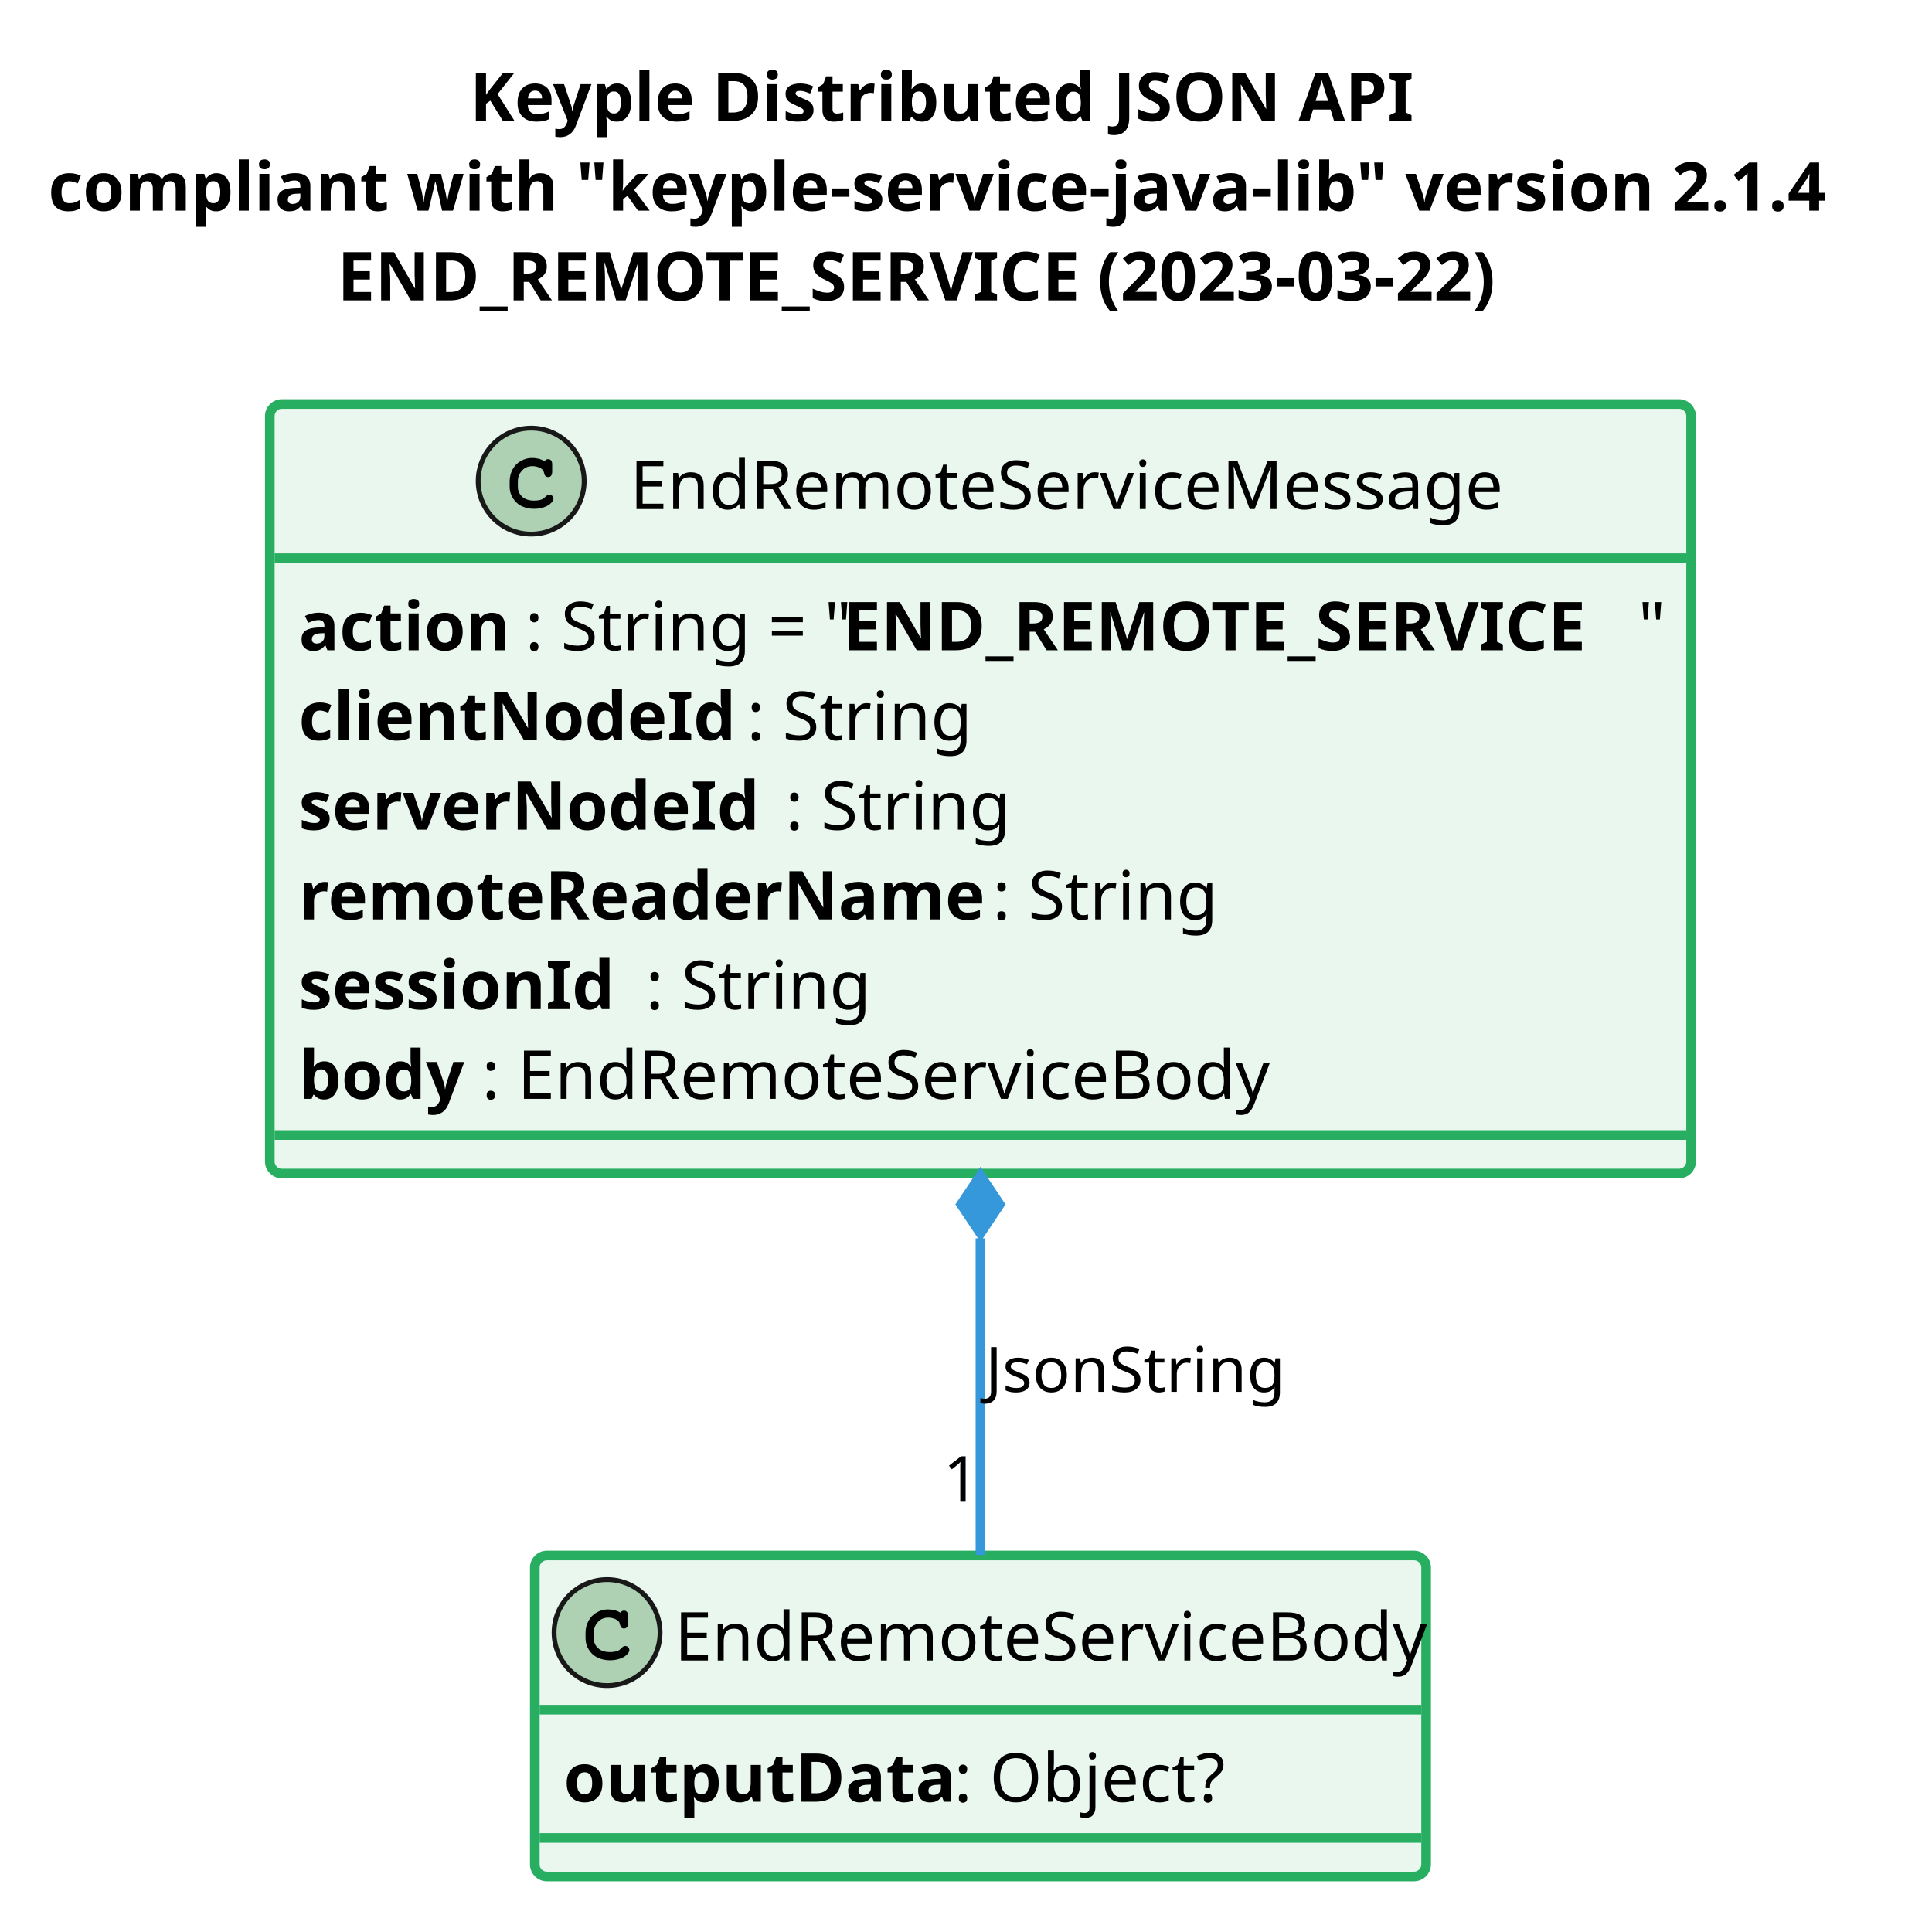
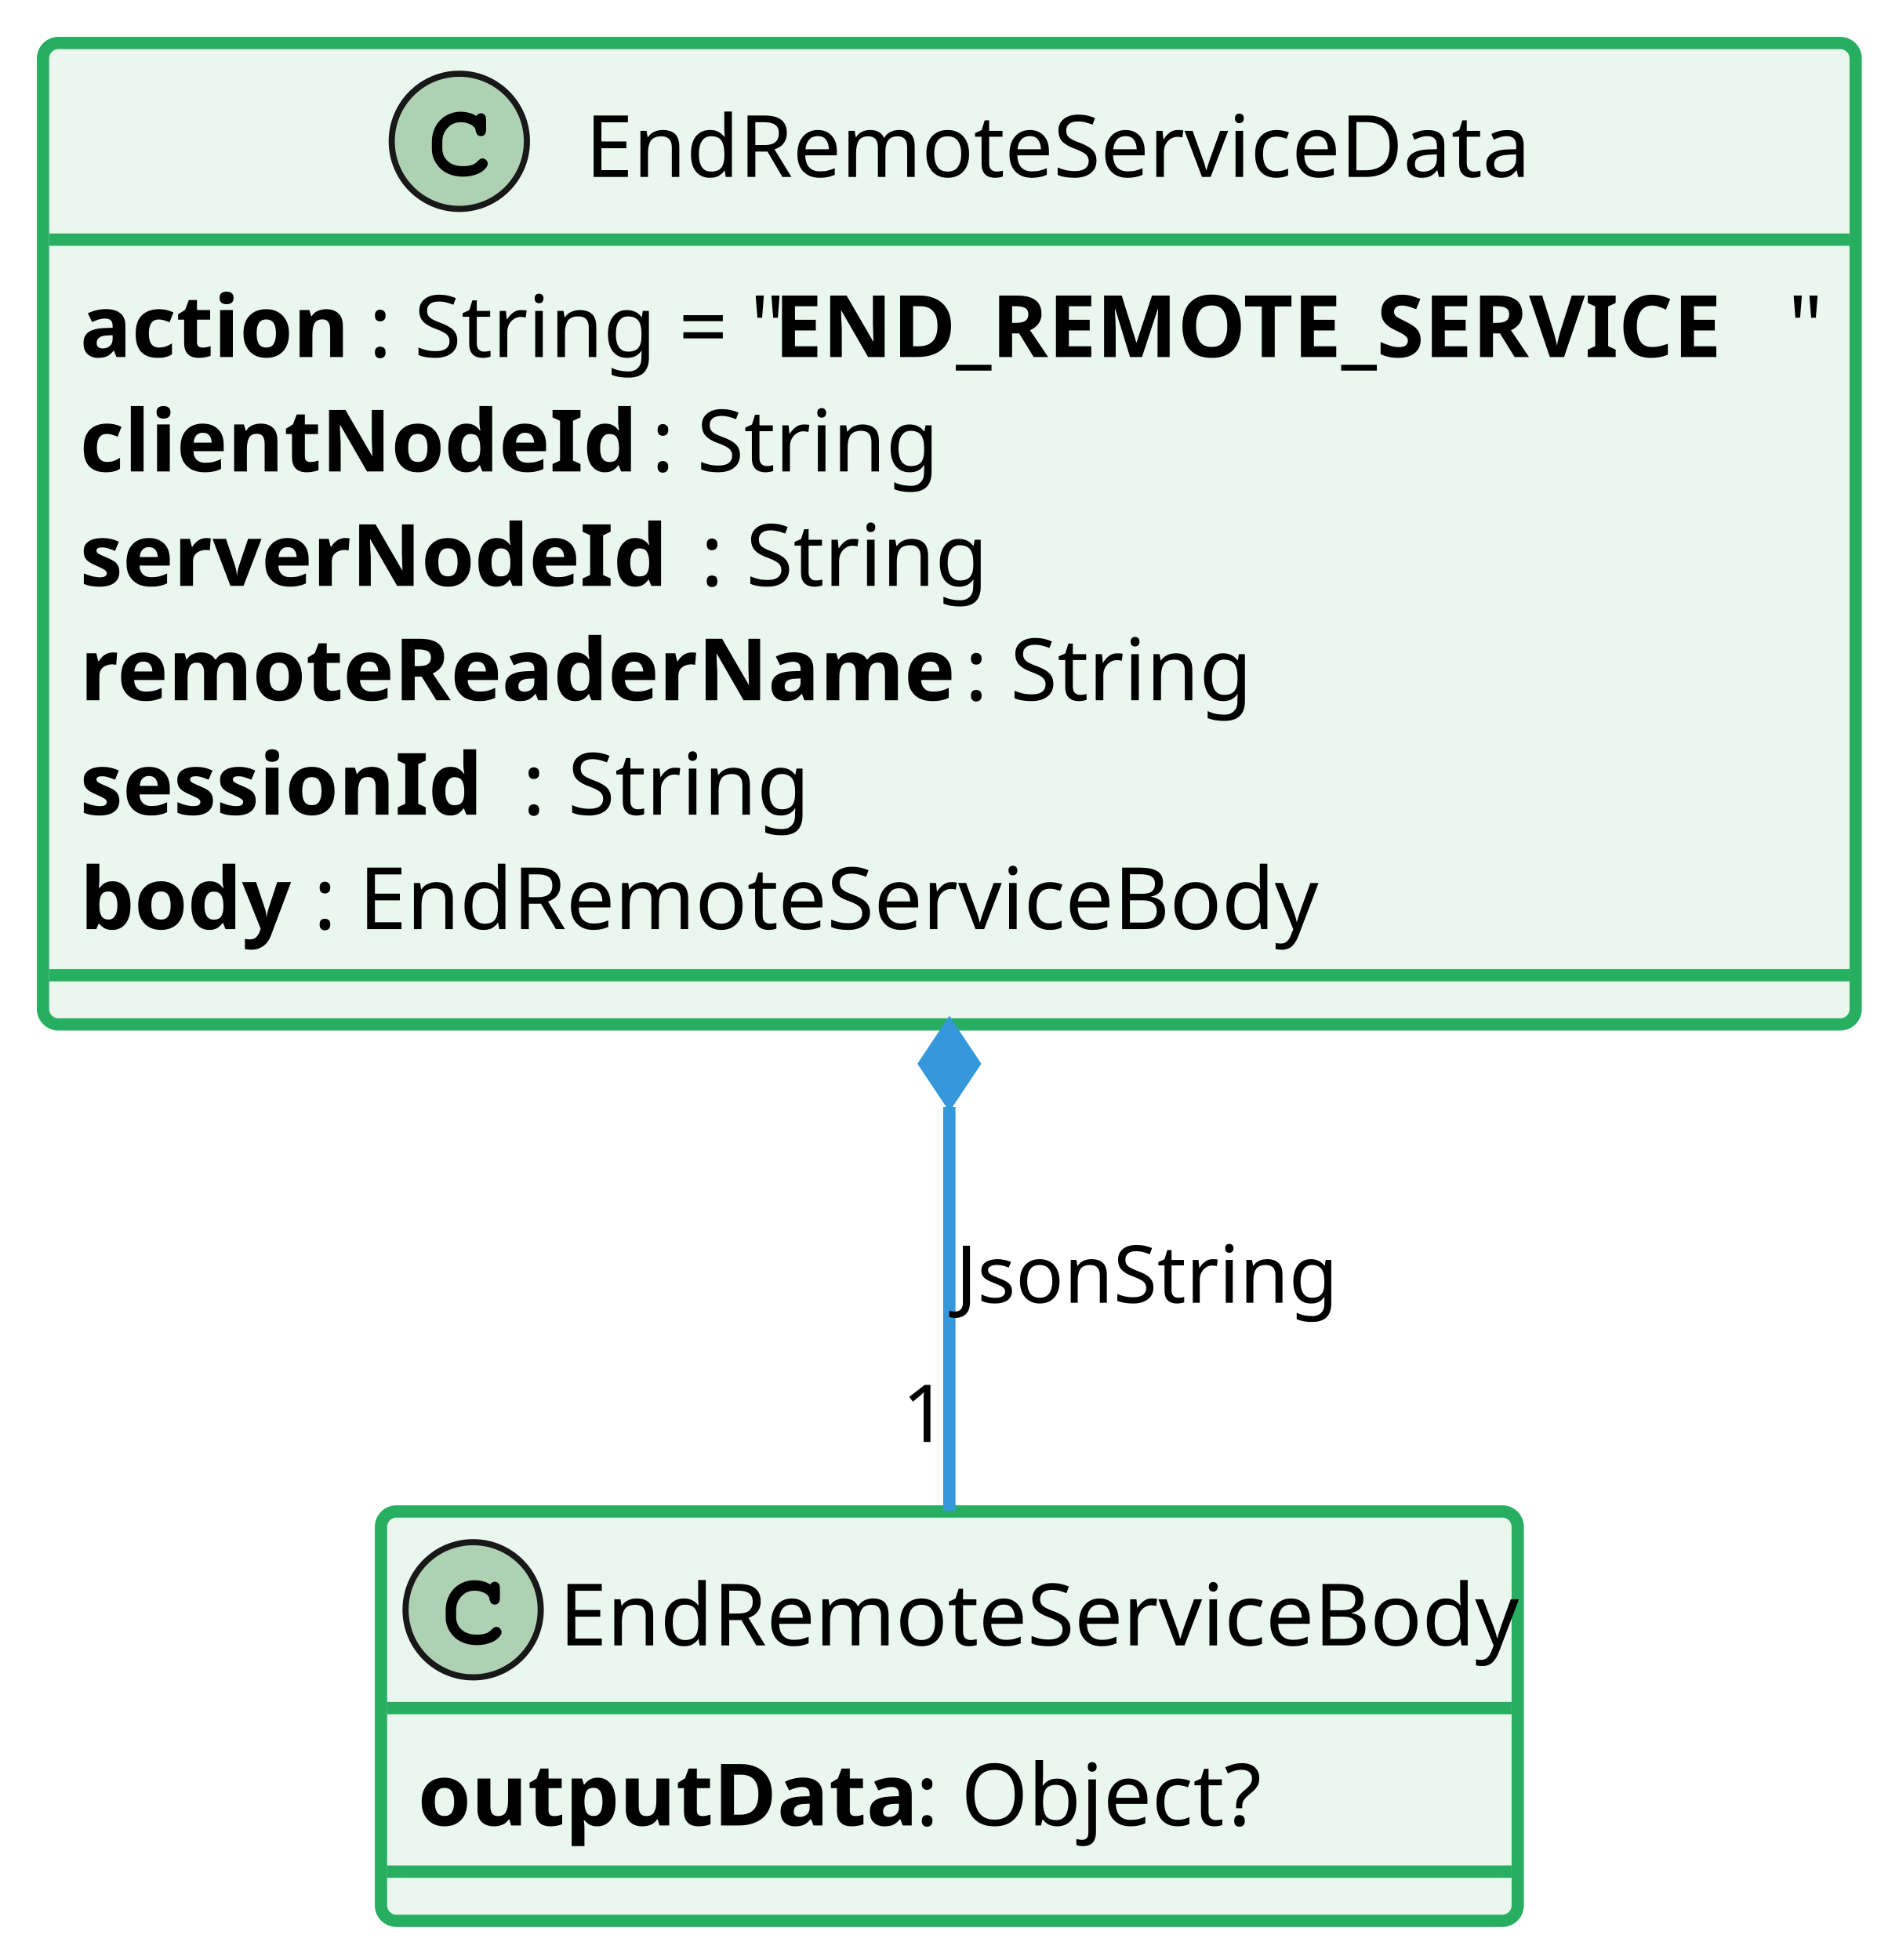
- <svg xmlns="http://www.w3.org/2000/svg" contentStyleType="text/css" height="396px" preserveAspectRatio="none" style="width:401px;height:396px;background:#FFFFFF;" version="1.1" viewBox="0 0 401 396" width="401px" zoomAndPan="magnify">
+ <svg xmlns="http://www.w3.org/2000/svg" contentStyleType="text/css" height="319px" preserveAspectRatio="none" style="width:309px;height:319px;background:#FFFFFF;" version="1.1" viewBox="0 0 309 319" width="309px" zoomAndPan="magnify">
  <defs />
  <g>
-     <text fill="#000000" font-family="sans-serif" font-size="14" font-weight="bold" lengthAdjust="spacing" textLength="198" x="97.5" y="25.107">Keyple Distributed JSON API</text>
-     <text fill="#000000" font-family="sans-serif" font-size="14" font-weight="bold" lengthAdjust="spacing" textLength="373" x="10" y="43.728">compliant with "keyple-service-java-lib" version 2.1.4</text>
-     <text fill="#000000" font-family="sans-serif" font-size="14" font-weight="bold" lengthAdjust="spacing" textLength="253" x="70" y="62.35">END_REMOTE_SERVICE (2023-03-22)</text>
-     <g id="elem_EndRemoteServiceMessage">
-       <rect codeLine="77" fill="#E9F7EF" height="159.727" id="EndRemoteServiceMessage" rx="2.5" ry="2.5" style="stroke:#27AE60;stroke-width:2.0;" width="295" x="56" y="83.863" />
-       <ellipse cx="110.25" cy="99.863" fill="#ADD1B2" rx="11" ry="11" style="stroke:#181818;stroke-width:1.0;" />
-       <path d="M113.016,95.738 Q113.172,95.519 113.359,95.41 Q113.547,95.301 113.766,95.301 Q114.141,95.301 114.375,95.566 Q114.609,95.816 114.609,96.426 L114.609,97.879 Q114.609,98.488 114.375,98.754 Q114.141,99.019 113.766,99.019 Q113.422,99.019 113.219,98.816 Q113.016,98.629 112.906,98.113 Q112.859,97.754 112.672,97.566 Q112.344,97.191 111.734,96.973 Q111.125,96.754 110.5,96.754 Q109.734,96.754 109.094,97.082 Q108.469,97.41 107.969,98.16 Q107.484,98.91 107.484,99.941 L107.484,101.035 Q107.484,102.269 108.375,103.098 Q109.266,103.91 110.859,103.91 Q111.797,103.91 112.453,103.66 Q112.844,103.504 113.266,103.066 Q113.531,102.801 113.672,102.723 Q113.828,102.644 114.031,102.644 Q114.359,102.644 114.609,102.91 Q114.875,103.16 114.875,103.504 Q114.875,103.848 114.531,104.254 Q114.031,104.832 113.234,105.16 Q112.156,105.613 110.859,105.613 Q109.344,105.613 108.141,104.988 Q107.156,104.488 106.469,103.426 Q105.781,102.348 105.781,101.066 L105.781,99.91 Q105.781,98.582 106.391,97.441 Q107.016,96.285 108.109,95.676 Q109.203,95.051 110.438,95.051 Q111.172,95.051 111.812,95.223 Q112.469,95.379 113.016,95.738 Z " fill="#000000" />
-       <text fill="#000000" font-family="sans-serif" font-size="14" lengthAdjust="spacing" textLength="178" x="130.75" y="105.66">EndRemoteServiceMessage</text>
-       <line style="stroke:#27AE60;stroke-width:2.0;" x1="57" x2="350" y1="115.863" y2="115.863" />
-       <text fill="#000000" font-family="sans-serif" font-size="14" font-weight="bold" lengthAdjust="spacing" textLength="43" x="62" y="134.971">action</text>
-       <text fill="#000000" font-family="sans-serif" font-size="14" lengthAdjust="spacing" textLength="66" x="109" y="134.971">: String = "</text>
-       <text fill="#000000" font-family="sans-serif" font-size="14" font-weight="bold" lengthAdjust="spacing" textLength="165" x="175" y="134.971">END_REMOTE_SERVICE</text>
-       <text fill="#000000" font-family="sans-serif" font-size="14" lengthAdjust="spacing" textLength="5" x="340" y="134.971">"</text>
-       <text fill="#000000" font-family="sans-serif" font-size="14" font-weight="bold" lengthAdjust="spacing" textLength="89" x="62" y="153.592">clientNodeId</text>
-       <text fill="#000000" font-family="sans-serif" font-size="14" lengthAdjust="spacing" textLength="45" x="155" y="153.592">: String</text>
-       <text fill="#000000" font-family="sans-serif" font-size="14" font-weight="bold" lengthAdjust="spacing" textLength="97" x="62" y="172.213">serverNodeId</text>
-       <text fill="#000000" font-family="sans-serif" font-size="14" lengthAdjust="spacing" textLength="45" x="163" y="172.213">: String</text>
-       <text fill="#000000" font-family="sans-serif" font-size="14" font-weight="bold" lengthAdjust="spacing" textLength="140" x="62" y="190.834">remoteReaderName</text>
-       <text fill="#000000" font-family="sans-serif" font-size="14" lengthAdjust="spacing" textLength="45" x="206" y="190.834">: String</text>
-       <text fill="#000000" font-family="sans-serif" font-size="14" font-weight="bold" lengthAdjust="spacing" textLength="68" x="62" y="209.455">sessionId</text>
-       <text fill="#000000" font-family="sans-serif" font-size="14" lengthAdjust="spacing" textLength="45" x="134" y="209.455">: String</text>
-       <text fill="#000000" font-family="sans-serif" font-size="14" font-weight="bold" lengthAdjust="spacing" textLength="34" x="62" y="228.076">body</text>
-       <text fill="#000000" font-family="sans-serif" font-size="14" lengthAdjust="spacing" textLength="161" x="100" y="228.076">: EndRemoteServiceBody</text>
-       <line style="stroke:#27AE60;stroke-width:2.0;" x1="57" x2="350" y1="235.59" y2="235.59" />
+     <g id="elem_EndRemoteServiceData">
+       <rect codeLine="77" fill="#E9F7EF" height="159.727" id="EndRemoteServiceData" rx="2.5" ry="2.5" style="stroke:#27AE60;stroke-width:2.0;" width="295" x="7" y="7" />
+       <ellipse cx="74.75" cy="23" fill="#ADD1B2" rx="11" ry="11" style="stroke:#181818;stroke-width:1.0;" />
+       <path d="M77.516,18.875 Q77.672,18.656 77.859,18.547 Q78.047,18.438 78.266,18.438 Q78.641,18.438 78.875,18.703 Q79.109,18.953 79.109,19.562 L79.109,21.016 Q79.109,21.625 78.875,21.891 Q78.641,22.156 78.266,22.156 Q77.922,22.156 77.719,21.953 Q77.516,21.766 77.406,21.25 Q77.359,20.891 77.172,20.703 Q76.844,20.328 76.234,20.109 Q75.625,19.891 75,19.891 Q74.234,19.891 73.594,20.219 Q72.969,20.547 72.469,21.297 Q71.984,22.047 71.984,23.078 L71.984,24.172 Q71.984,25.406 72.875,26.234 Q73.766,27.047 75.359,27.047 Q76.297,27.047 76.953,26.797 Q77.344,26.641 77.766,26.203 Q78.031,25.938 78.172,25.859 Q78.328,25.781 78.531,25.781 Q78.859,25.781 79.109,26.047 Q79.375,26.297 79.375,26.641 Q79.375,26.984 79.031,27.391 Q78.531,27.969 77.734,28.297 Q76.656,28.75 75.359,28.75 Q73.844,28.75 72.641,28.125 Q71.656,27.625 70.969,26.562 Q70.281,25.484 70.281,24.203 L70.281,23.047 Q70.281,21.719 70.891,20.578 Q71.516,19.422 72.609,18.812 Q73.703,18.188 74.938,18.188 Q75.672,18.188 76.312,18.359 Q76.969,18.516 77.516,18.875 Z " fill="#000000" />
+       <text fill="#000000" font-family="sans-serif" font-size="14" lengthAdjust="spacing" textLength="151" x="95.25" y="28.797">EndRemoteServiceData</text>
+       <line style="stroke:#27AE60;stroke-width:2.0;" x1="8" x2="301" y1="39" y2="39" />
+       <text fill="#000000" font-family="sans-serif" font-size="14" font-weight="bold" lengthAdjust="spacing" textLength="43" x="13" y="58.107">action</text>
+       <text fill="#000000" font-family="sans-serif" font-size="14" lengthAdjust="spacing" textLength="66" x="60" y="58.107">: String = "</text>
+       <text fill="#000000" font-family="sans-serif" font-size="14" font-weight="bold" lengthAdjust="spacing" textLength="165" x="126" y="58.107">END_REMOTE_SERVICE</text>
+       <text fill="#000000" font-family="sans-serif" font-size="14" lengthAdjust="spacing" textLength="5" x="291" y="58.107">"</text>
+       <text fill="#000000" font-family="sans-serif" font-size="14" font-weight="bold" lengthAdjust="spacing" textLength="89" x="13" y="76.728">clientNodeId</text>
+       <text fill="#000000" font-family="sans-serif" font-size="14" lengthAdjust="spacing" textLength="45" x="106" y="76.728">: String</text>
+       <text fill="#000000" font-family="sans-serif" font-size="14" font-weight="bold" lengthAdjust="spacing" textLength="97" x="13" y="95.35">serverNodeId</text>
+       <text fill="#000000" font-family="sans-serif" font-size="14" lengthAdjust="spacing" textLength="45" x="114" y="95.35">: String</text>
+       <text fill="#000000" font-family="sans-serif" font-size="14" font-weight="bold" lengthAdjust="spacing" textLength="140" x="13" y="113.971">remoteReaderName</text>
+       <text fill="#000000" font-family="sans-serif" font-size="14" lengthAdjust="spacing" textLength="45" x="157" y="113.971">: String</text>
+       <text fill="#000000" font-family="sans-serif" font-size="14" font-weight="bold" lengthAdjust="spacing" textLength="68" x="13" y="132.592">sessionId</text>
+       <text fill="#000000" font-family="sans-serif" font-size="14" lengthAdjust="spacing" textLength="45" x="85" y="132.592">: String</text>
+       <text fill="#000000" font-family="sans-serif" font-size="14" font-weight="bold" lengthAdjust="spacing" textLength="34" x="13" y="151.213">body</text>
+       <text fill="#000000" font-family="sans-serif" font-size="14" lengthAdjust="spacing" textLength="161" x="51" y="151.213">: EndRemoteServiceBody</text>
+       <line style="stroke:#27AE60;stroke-width:2.0;" x1="8" x2="301" y1="158.727" y2="158.727" />
    </g>
    <g id="elem_EndRemoteServiceBody">
-       <rect codeLine="78" fill="#E9F7EF" height="66.621" id="EndRemoteServiceBody" rx="2.5" ry="2.5" style="stroke:#27AE60;stroke-width:2.0;" width="185" x="111" y="322.863" />
-       <ellipse cx="126" cy="338.863" fill="#ADD1B2" rx="11" ry="11" style="stroke:#181818;stroke-width:1.0;" />
-       <path d="M128.766,334.738 Q128.922,334.519 129.109,334.41 Q129.297,334.301 129.516,334.301 Q129.891,334.301 130.125,334.566 Q130.359,334.816 130.359,335.426 L130.359,336.879 Q130.359,337.488 130.125,337.754 Q129.891,338.019 129.516,338.019 Q129.172,338.019 128.969,337.816 Q128.766,337.629 128.656,337.113 Q128.609,336.754 128.422,336.566 Q128.094,336.191 127.484,335.973 Q126.875,335.754 126.25,335.754 Q125.484,335.754 124.844,336.082 Q124.219,336.41 123.719,337.16 Q123.234,337.91 123.234,338.941 L123.234,340.035 Q123.234,341.269 124.125,342.098 Q125.016,342.91 126.609,342.91 Q127.547,342.91 128.203,342.66 Q128.594,342.504 129.016,342.066 Q129.281,341.801 129.422,341.723 Q129.578,341.644 129.781,341.644 Q130.109,341.644 130.359,341.91 Q130.625,342.16 130.625,342.504 Q130.625,342.848 130.281,343.254 Q129.781,343.832 128.984,344.16 Q127.906,344.613 126.609,344.613 Q125.094,344.613 123.891,343.988 Q122.906,343.488 122.219,342.426 Q121.531,341.348 121.531,340.066 L121.531,338.91 Q121.531,337.582 122.141,336.441 Q122.766,335.285 123.859,334.676 Q124.953,334.051 126.188,334.051 Q126.922,334.051 127.562,334.223 Q128.219,334.379 128.766,334.738 Z " fill="#000000" />
-       <text fill="#000000" font-family="sans-serif" font-size="14" lengthAdjust="spacing" textLength="153" x="140" y="344.66">EndRemoteServiceBody</text>
-       <line style="stroke:#27AE60;stroke-width:2.0;" x1="112" x2="295" y1="354.863" y2="354.863" />
-       <text fill="#000000" font-family="sans-serif" font-size="14" font-weight="bold" lengthAdjust="spacing" textLength="77" x="117" y="373.971">outputData</text>
-       <text fill="#000000" font-family="sans-serif" font-size="14" lengthAdjust="spacing" textLength="57" x="198" y="373.971">: Object?</text>
-       <line style="stroke:#27AE60;stroke-width:2.0;" x1="112" x2="295" y1="381.484" y2="381.484" />
+       <rect codeLine="78" fill="#E9F7EF" height="66.621" id="EndRemoteServiceBody" rx="2.5" ry="2.5" style="stroke:#27AE60;stroke-width:2.0;" width="185" x="62" y="246" />
+       <ellipse cx="77" cy="262" fill="#ADD1B2" rx="11" ry="11" style="stroke:#181818;stroke-width:1.0;" />
+       <path d="M79.766,257.875 Q79.922,257.656 80.109,257.547 Q80.297,257.438 80.516,257.438 Q80.891,257.438 81.125,257.703 Q81.359,257.953 81.359,258.562 L81.359,260.016 Q81.359,260.625 81.125,260.891 Q80.891,261.156 80.516,261.156 Q80.172,261.156 79.969,260.953 Q79.766,260.766 79.656,260.25 Q79.609,259.891 79.422,259.703 Q79.094,259.328 78.484,259.109 Q77.875,258.891 77.25,258.891 Q76.484,258.891 75.844,259.219 Q75.219,259.547 74.719,260.297 Q74.234,261.047 74.234,262.078 L74.234,263.172 Q74.234,264.406 75.125,265.234 Q76.016,266.047 77.609,266.047 Q78.547,266.047 79.203,265.797 Q79.594,265.641 80.016,265.203 Q80.281,264.938 80.422,264.859 Q80.578,264.781 80.781,264.781 Q81.109,264.781 81.359,265.047 Q81.625,265.297 81.625,265.641 Q81.625,265.984 81.281,266.391 Q80.781,266.969 79.984,267.297 Q78.906,267.75 77.609,267.75 Q76.094,267.75 74.891,267.125 Q73.906,266.625 73.219,265.562 Q72.531,264.484 72.531,263.203 L72.531,262.047 Q72.531,260.719 73.141,259.578 Q73.766,258.422 74.859,257.812 Q75.953,257.188 77.188,257.188 Q77.922,257.188 78.562,257.359 Q79.219,257.516 79.766,257.875 Z " fill="#000000" />
+       <text fill="#000000" font-family="sans-serif" font-size="14" lengthAdjust="spacing" textLength="153" x="91" y="267.797">EndRemoteServiceBody</text>
+       <line style="stroke:#27AE60;stroke-width:2.0;" x1="63" x2="246" y1="278" y2="278" />
+       <text fill="#000000" font-family="sans-serif" font-size="14" font-weight="bold" lengthAdjust="spacing" textLength="77" x="68" y="297.107">outputData</text>
+       <text fill="#000000" font-family="sans-serif" font-size="14" lengthAdjust="spacing" textLength="57" x="149" y="297.107">: Object?</text>
+       <line style="stroke:#27AE60;stroke-width:2.0;" x1="63" x2="246" y1="304.621" y2="304.621" />
    </g>
-     <g id="link_EndRemoteServiceMessage_EndRemoteServiceBody">
-       <path codeLine="70" d="M203.5,257.035 C203.5,280.615 203.5,304.447 203.5,322.742 " fill="none" id="EndRemoteServiceMessage-backto-EndRemoteServiceBody" style="stroke:#3498DB;stroke-width:2.0;" />
-       <polygon fill="#3498DB" points="203.5,243.997,199.5,249.997,203.5,255.997,207.5,249.997,203.5,243.997" style="stroke:#3498DB;stroke-width:2.0;" />
-       <text fill="#000000" font-family="sans-serif" font-size="13" lengthAdjust="spacing" textLength="61" x="204.5" y="288.892">JsonString</text>
-       <text fill="#000000" font-family="sans-serif" font-size="13" lengthAdjust="spacing" textLength="7" x="195.811" y="311.544">1</text>
+     <g id="link_EndRemoteServiceData_EndRemoteServiceBody">
+       <path codeLine="70" d="M154.5,180.17 C154.5,203.75 154.5,227.58 154.5,245.88 " fill="none" id="EndRemoteServiceData-backto-EndRemoteServiceBody" style="stroke:#3498DB;stroke-width:2.0;" />
+       <polygon fill="#3498DB" points="154.5,167.13,150.5,173.13,154.5,179.13,158.5,173.13,154.5,167.13" style="stroke:#3498DB;stroke-width:2.0;" />
+       <text fill="#000000" font-family="sans-serif" font-size="13" lengthAdjust="spacing" textLength="61" x="155.5" y="212.028">JsonString</text>
+       <text fill="#000000" font-family="sans-serif" font-size="13" lengthAdjust="spacing" textLength="7" x="146.811" y="234.682">1</text>
    </g>
  </g>
</svg>
